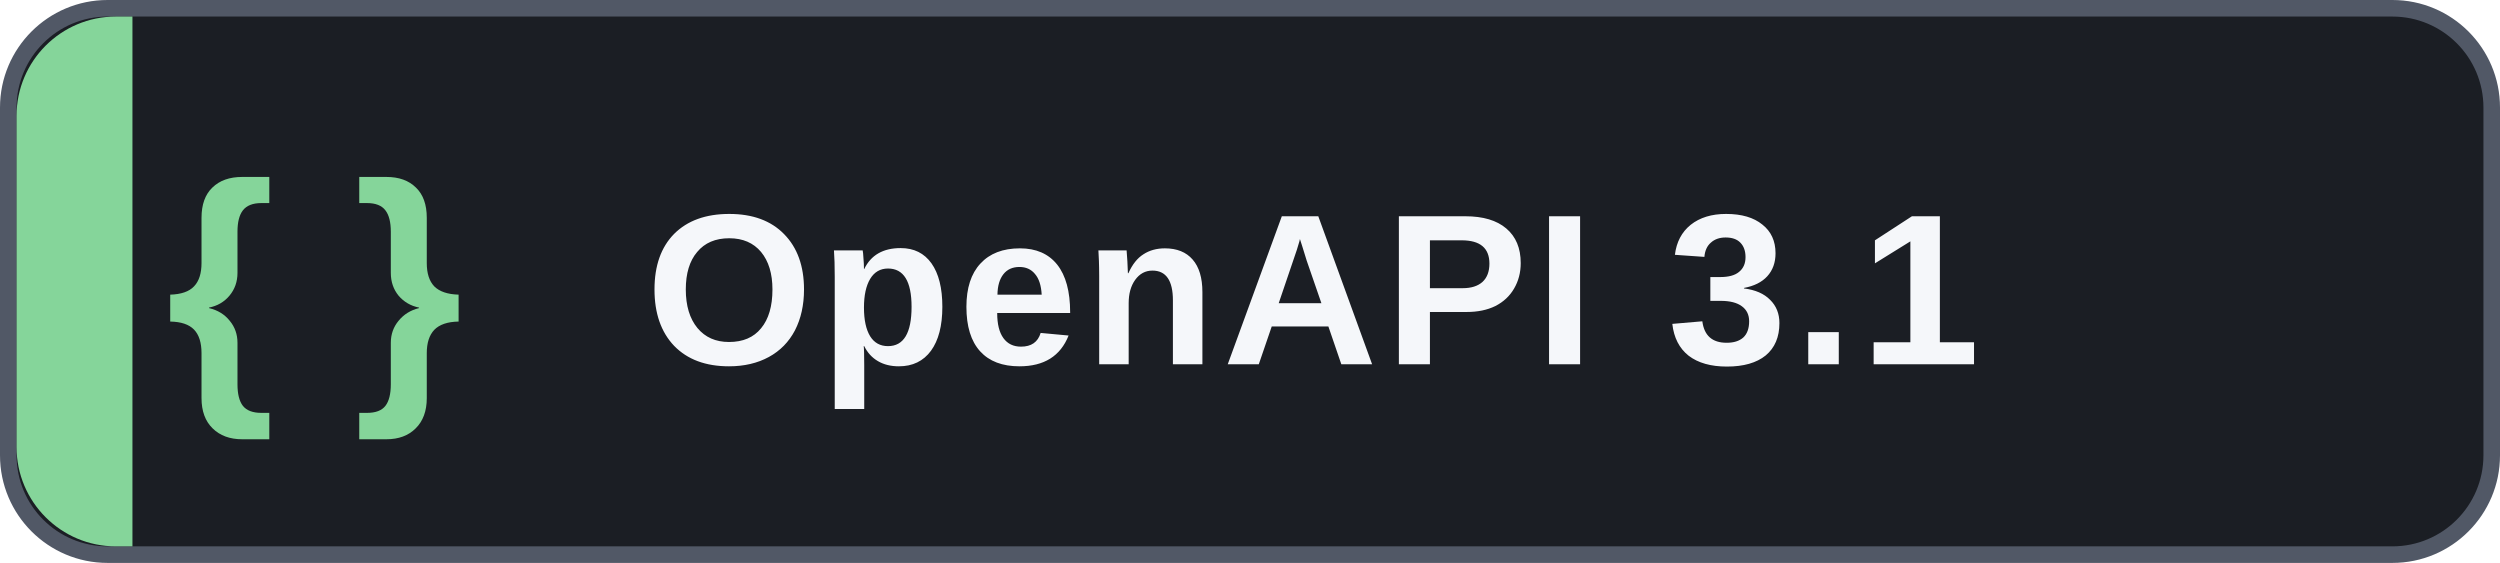
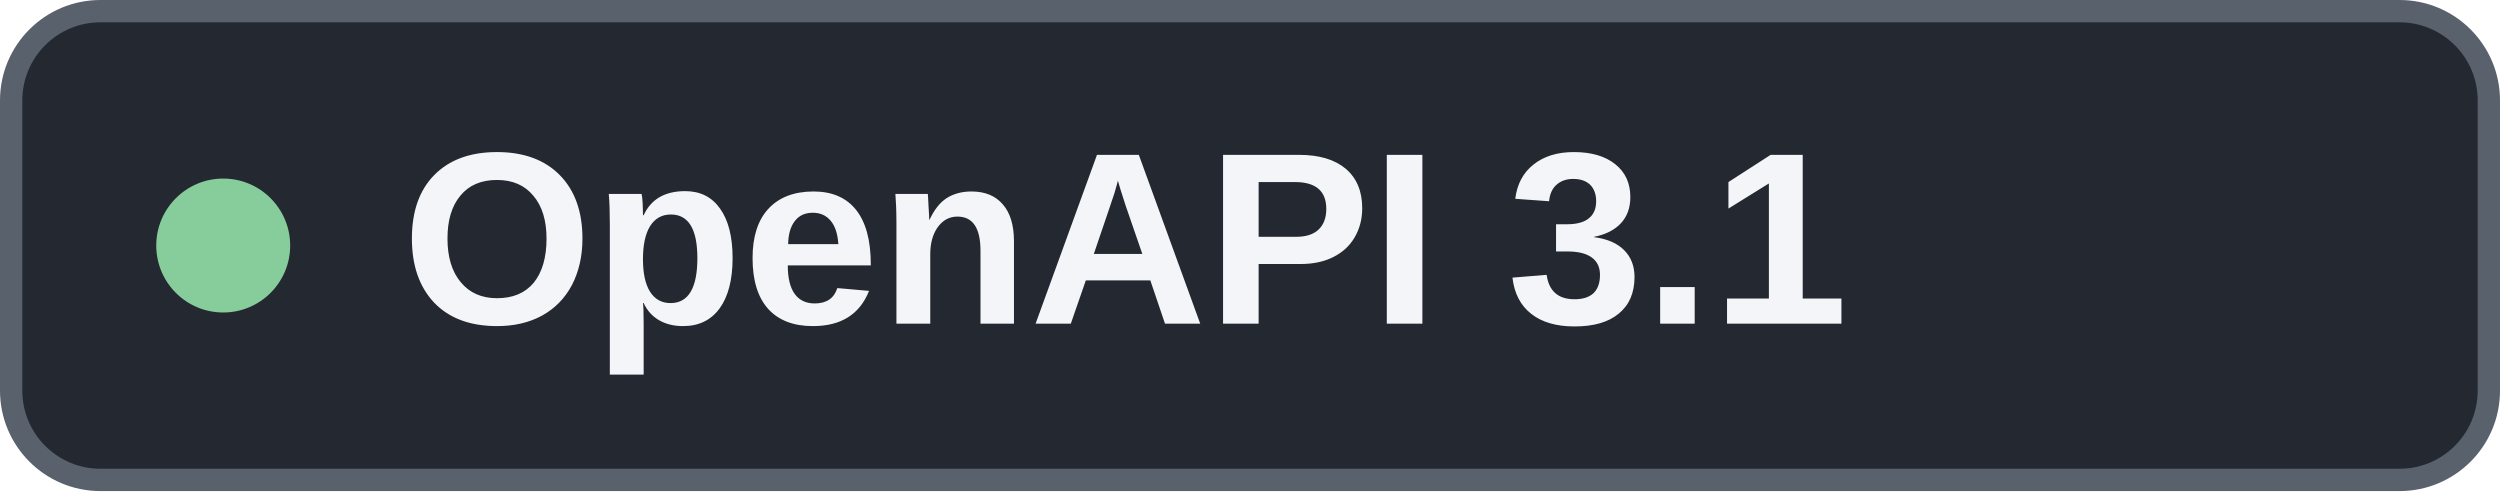
- <svg xmlns="http://www.w3.org/2000/svg" width="151" height="34" viewBox="0 0 151 34" role="img" aria-label="OpenAPI 3.1">
-   <rect x="0.5" y="0.5" width="150" height="33" rx="6" fill="#1B1E24" stroke="#515866" />
-   <path d="M1 7a6 6 0 0 1 6-6h1v32H7a6 6 0 0 1-6-6Z" fill="#85D59A" />
-   <text x="10" y="23" fill="#85D59A" font-family="Arial, Helvetica, sans-serif" font-size="17" font-weight="700">{ }</text>
-   <text x="39" y="22" fill="#F5F7FA" font-family="Arial, Helvetica, sans-serif" font-size="13" font-weight="700" letter-spacing="0.4">OpenAPI 3.1</text>
+ <svg xmlns="http://www.w3.org/2000/svg" width="112" height="22" viewBox="0 0 112 22" role="img" aria-label="OpenAPI 3.1">
+   <rect x="0.5" y="0.5" width="111" height="21" rx="4" fill="#232831" stroke="#59616D" />
+   <circle cx="10" cy="11" r="3" fill="#87CD9C" />
+   <text x="18" y="14.5" fill="#F3F5F8" font-family="Arial, Helvetica, sans-serif" font-size="11" font-weight="600">OpenAPI 3.1</text>
</svg>
